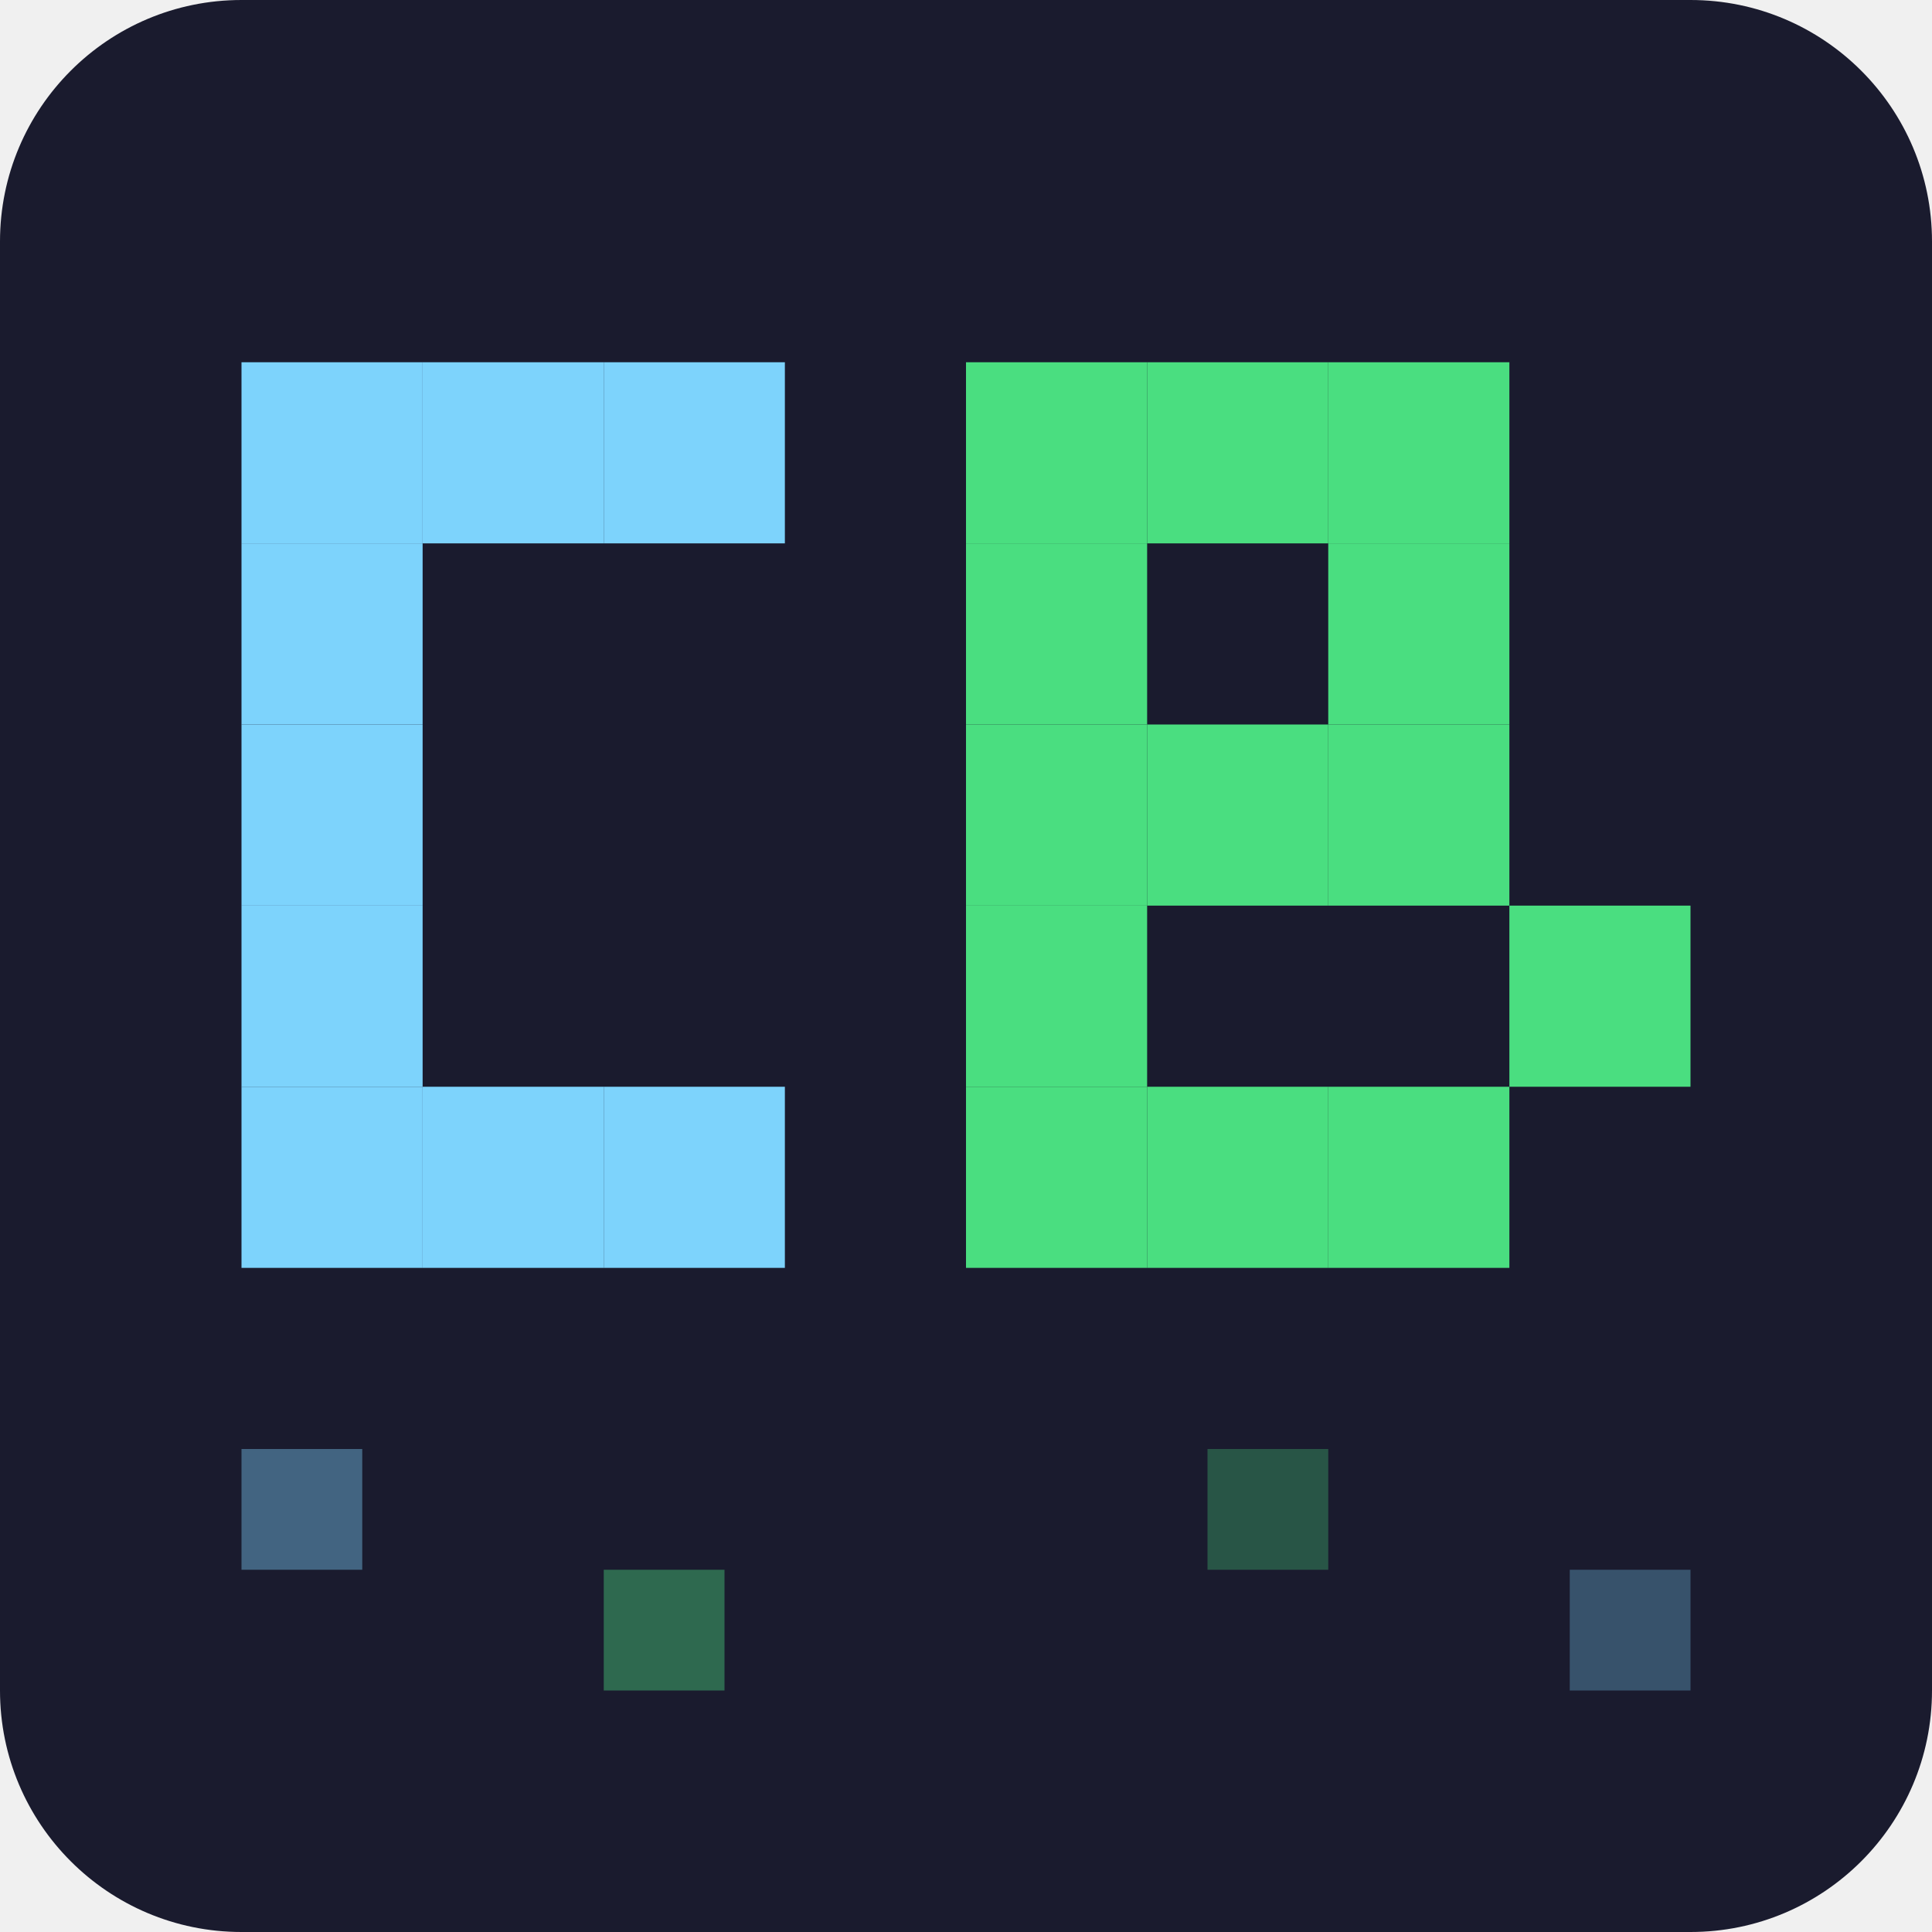
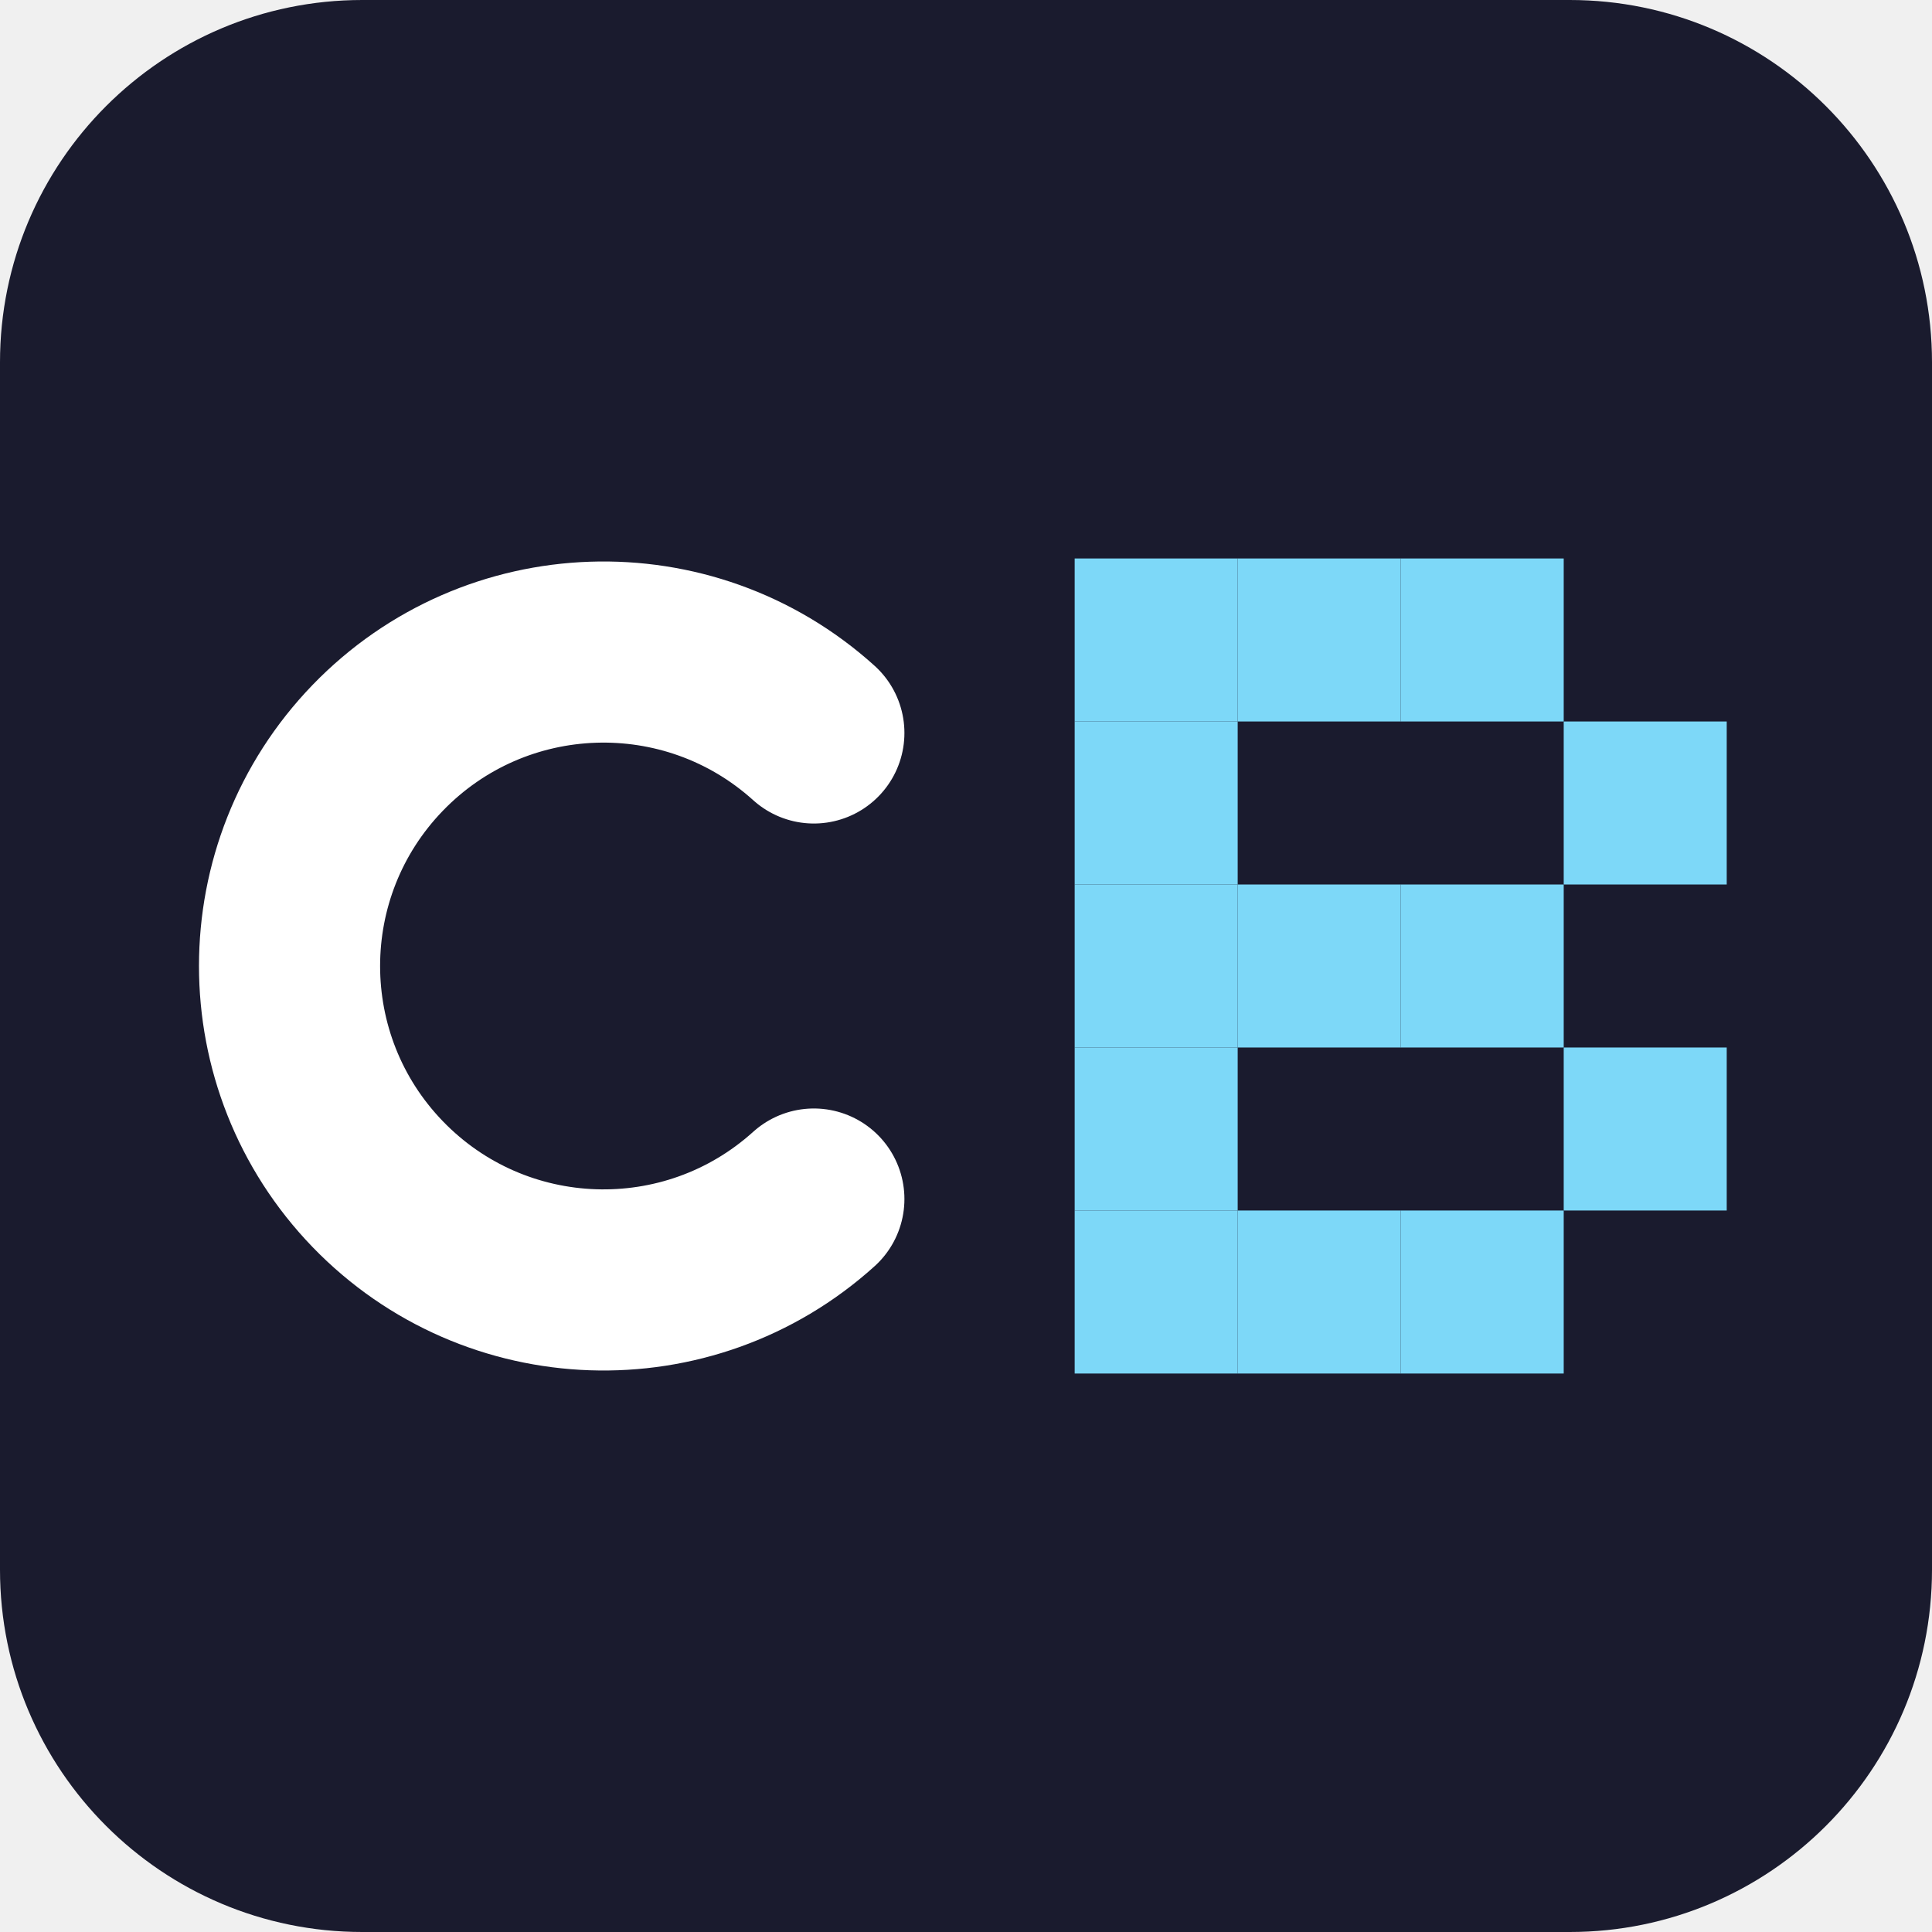
<svg xmlns="http://www.w3.org/2000/svg" viewBox="0 0 32 32">
-   <rect width="32" height="32" rx="4" fill="#1a1b2e" />
-   <rect x="4" y="6" width="3" height="3" fill="#7dd3fc" />
-   <rect x="7" y="6" width="3" height="3" fill="#7dd3fc" />
-   <rect x="10" y="6" width="3" height="3" fill="#7dd3fc" />
-   <rect x="4" y="9" width="3" height="3" fill="#7dd3fc" />
-   <rect x="4" y="12" width="3" height="3" fill="#7dd3fc" />
-   <rect x="4" y="15" width="3" height="3" fill="#7dd3fc" />
-   <rect x="4" y="18" width="3" height="3" fill="#7dd3fc" />
-   <rect x="7" y="18" width="3" height="3" fill="#7dd3fc" />
-   <rect x="10" y="18" width="3" height="3" fill="#7dd3fc" />
-   <rect x="16" y="6" width="3" height="3" fill="#4ade80" />
-   <rect x="19" y="6" width="3" height="3" fill="#4ade80" />
-   <rect x="22" y="6" width="3" height="3" fill="#4ade80" />
-   <rect x="16" y="9" width="3" height="3" fill="#4ade80" />
-   <rect x="22" y="9" width="3" height="3" fill="#4ade80" />
-   <rect x="16" y="12" width="3" height="3" fill="#4ade80" />
-   <rect x="19" y="12" width="3" height="3" fill="#4ade80" />
-   <rect x="22" y="12" width="3" height="3" fill="#4ade80" />
-   <rect x="16" y="15" width="3" height="3" fill="#4ade80" />
-   <rect x="25" y="15" width="3" height="3" fill="#4ade80" />
-   <rect x="16" y="18" width="3" height="3" fill="#4ade80" />
-   <rect x="19" y="18" width="3" height="3" fill="#4ade80" />
-   <rect x="22" y="18" width="3" height="3" fill="#4ade80" />
-   <rect x="4" y="24" width="2" height="2" fill="#7dd3fc" opacity="0.4" />
-   <rect x="10" y="26" width="2" height="2" fill="#4ade80" opacity="0.4" />
-   <rect x="20" y="24" width="2" height="2" fill="#4ade80" opacity="0.3" />
-   <rect x="26" y="26" width="2" height="2" fill="#7dd3fc" opacity="0.3" />
+   <rect width="32" height="32" rx="6" fill="#1a1b2e" />
+   <path d="M 13.48 19.86 A 5.2 5.2 0 1 1 13.48 12.14" fill="none" stroke="#ffffff" stroke-width="3" stroke-linecap="round" />
+   <g fill="#7dd8f8">
+     <rect x="17.8" y="9.25" width="2.7" height="2.7" />
+     <rect x="20.5" y="9.25" width="2.7" height="2.7" />
+     <rect x="23.2" y="9.25" width="2.7" height="2.7" />
+     <rect x="17.8" y="11.95" width="2.7" height="2.7" />
+     <rect x="25.9" y="11.95" width="2.7" height="2.7" />
+     <rect x="17.8" y="14.65" width="2.7" height="2.7" />
+     <rect x="20.5" y="14.65" width="2.7" height="2.7" />
+     <rect x="23.2" y="14.65" width="2.7" height="2.7" />
+     <rect x="17.8" y="17.35" width="2.7" height="2.7" />
+     <rect x="25.9" y="17.35" width="2.7" height="2.7" />
+     <rect x="17.8" y="20.05" width="2.7" height="2.7" />
+     <rect x="20.5" y="20.05" width="2.7" height="2.7" />
+     <rect x="23.2" y="20.05" width="2.7" height="2.7" />
+   </g>
</svg>
